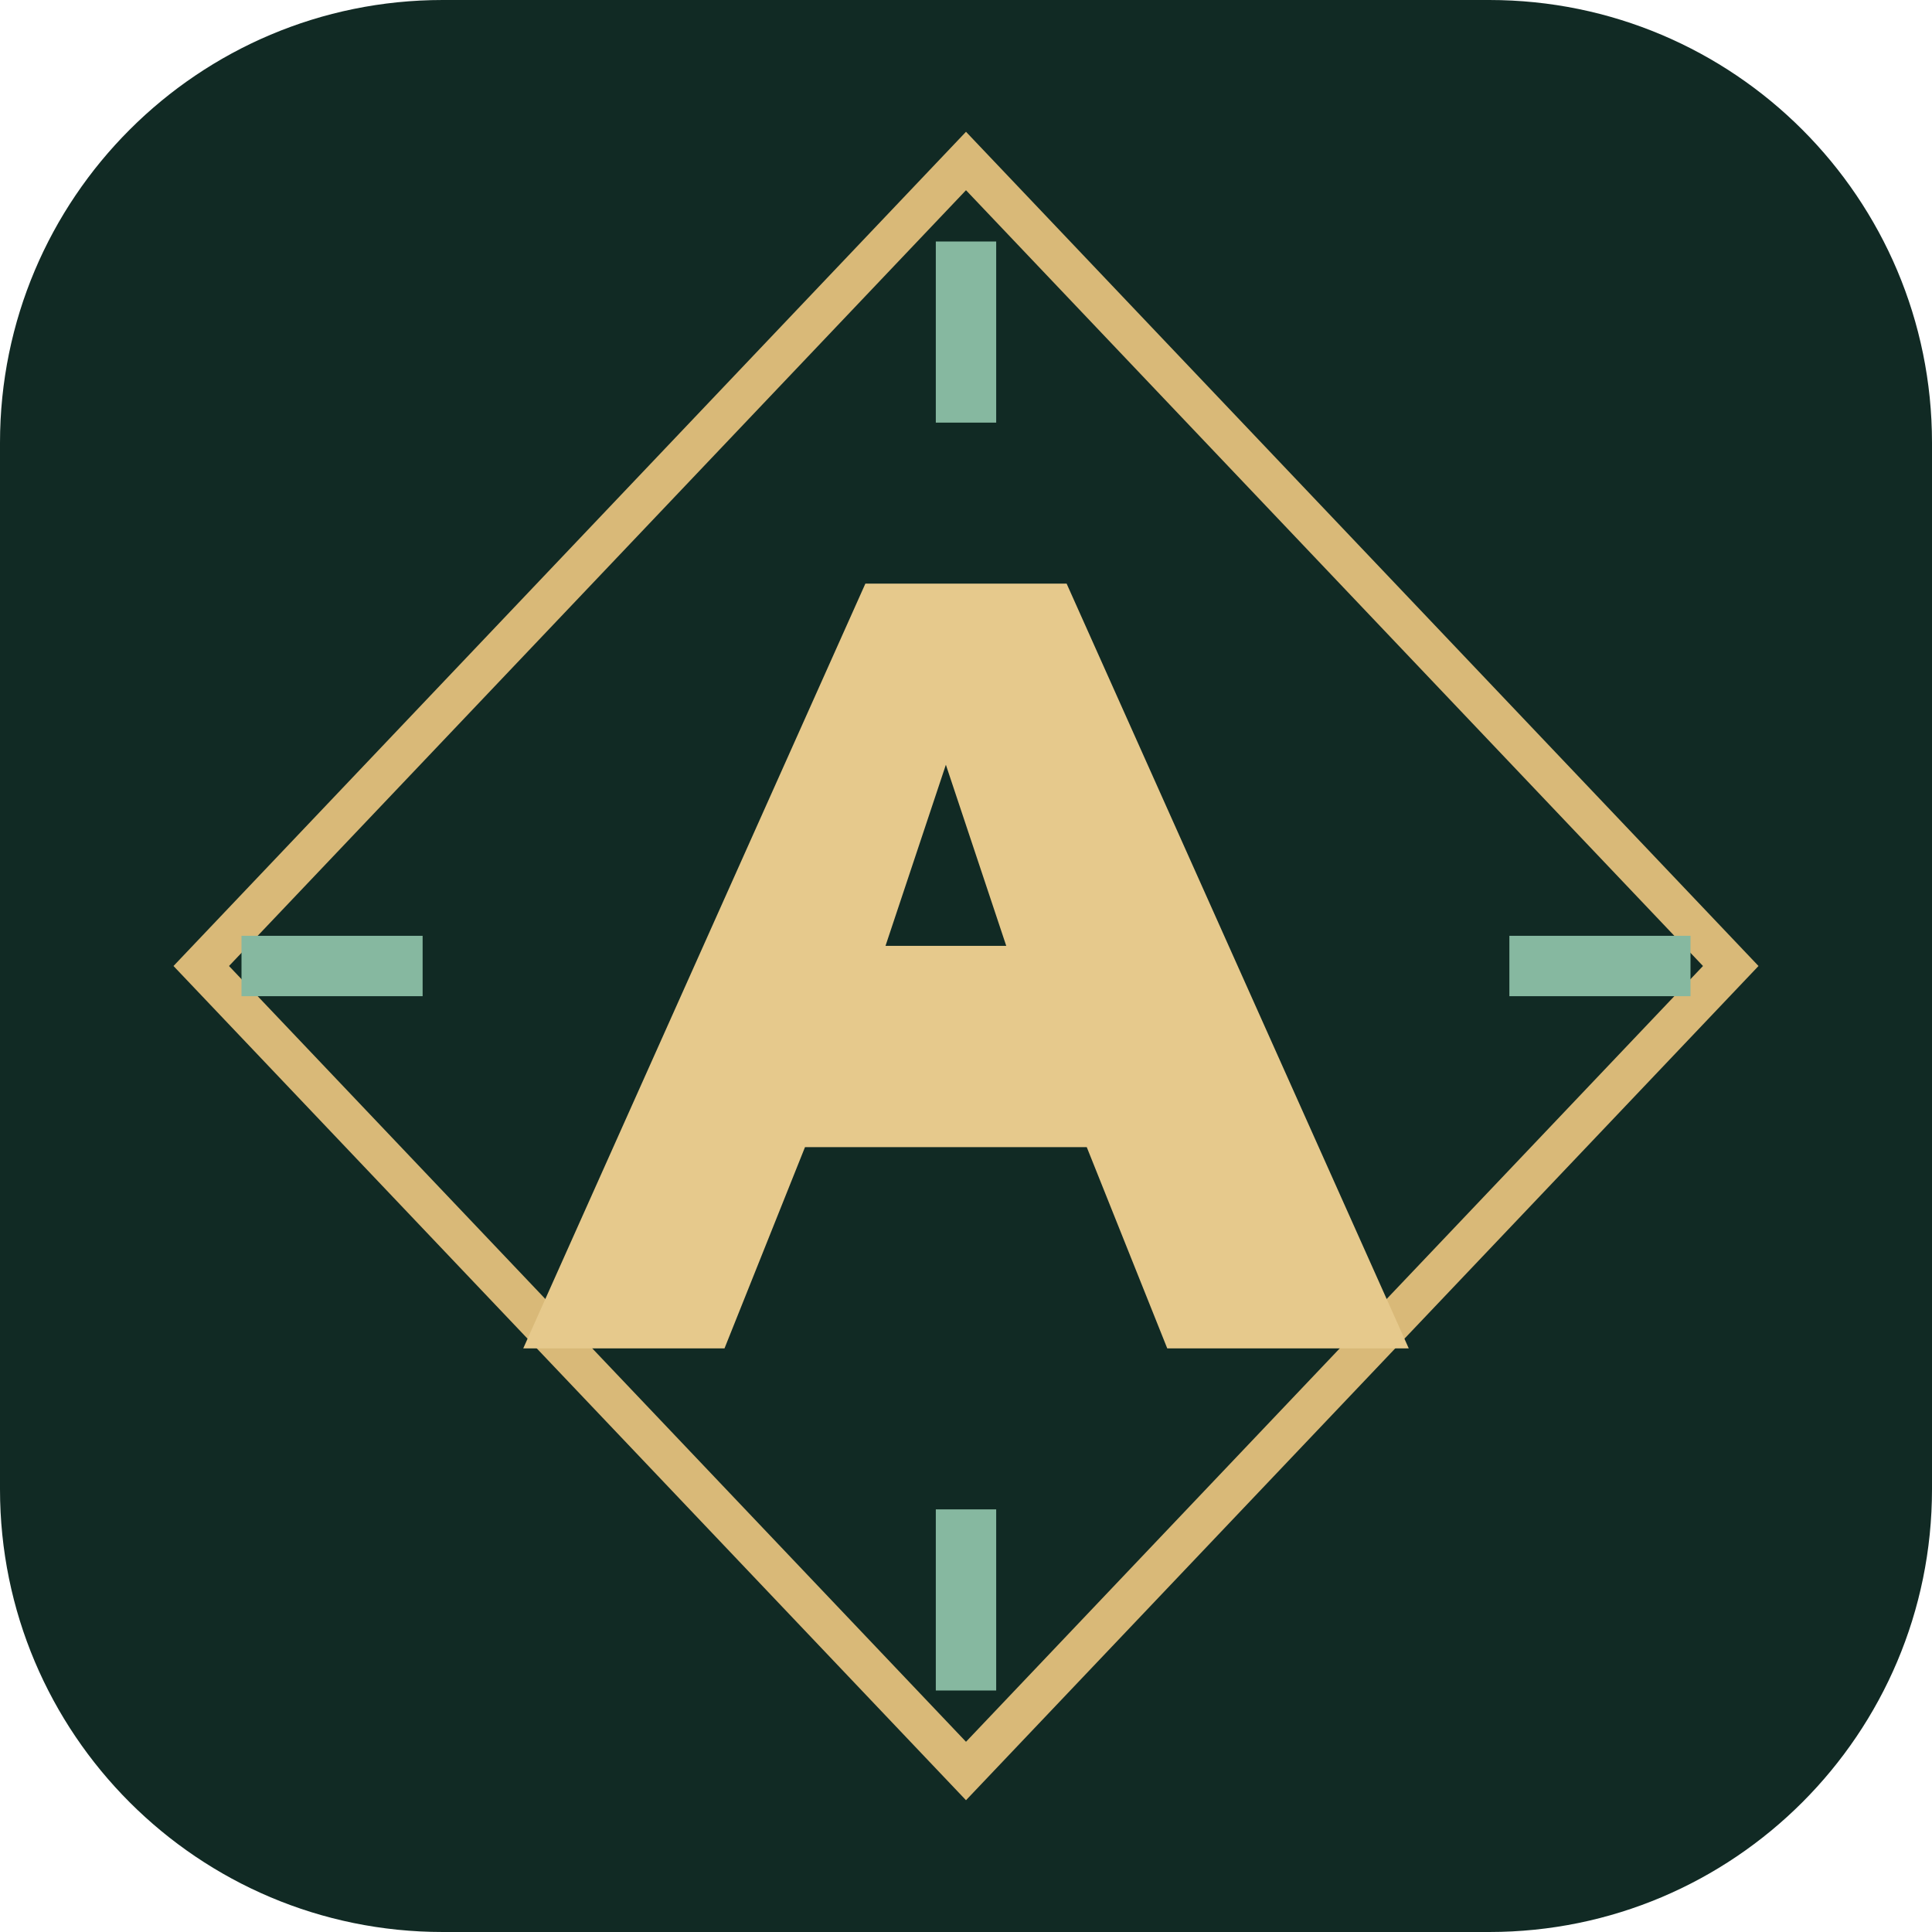
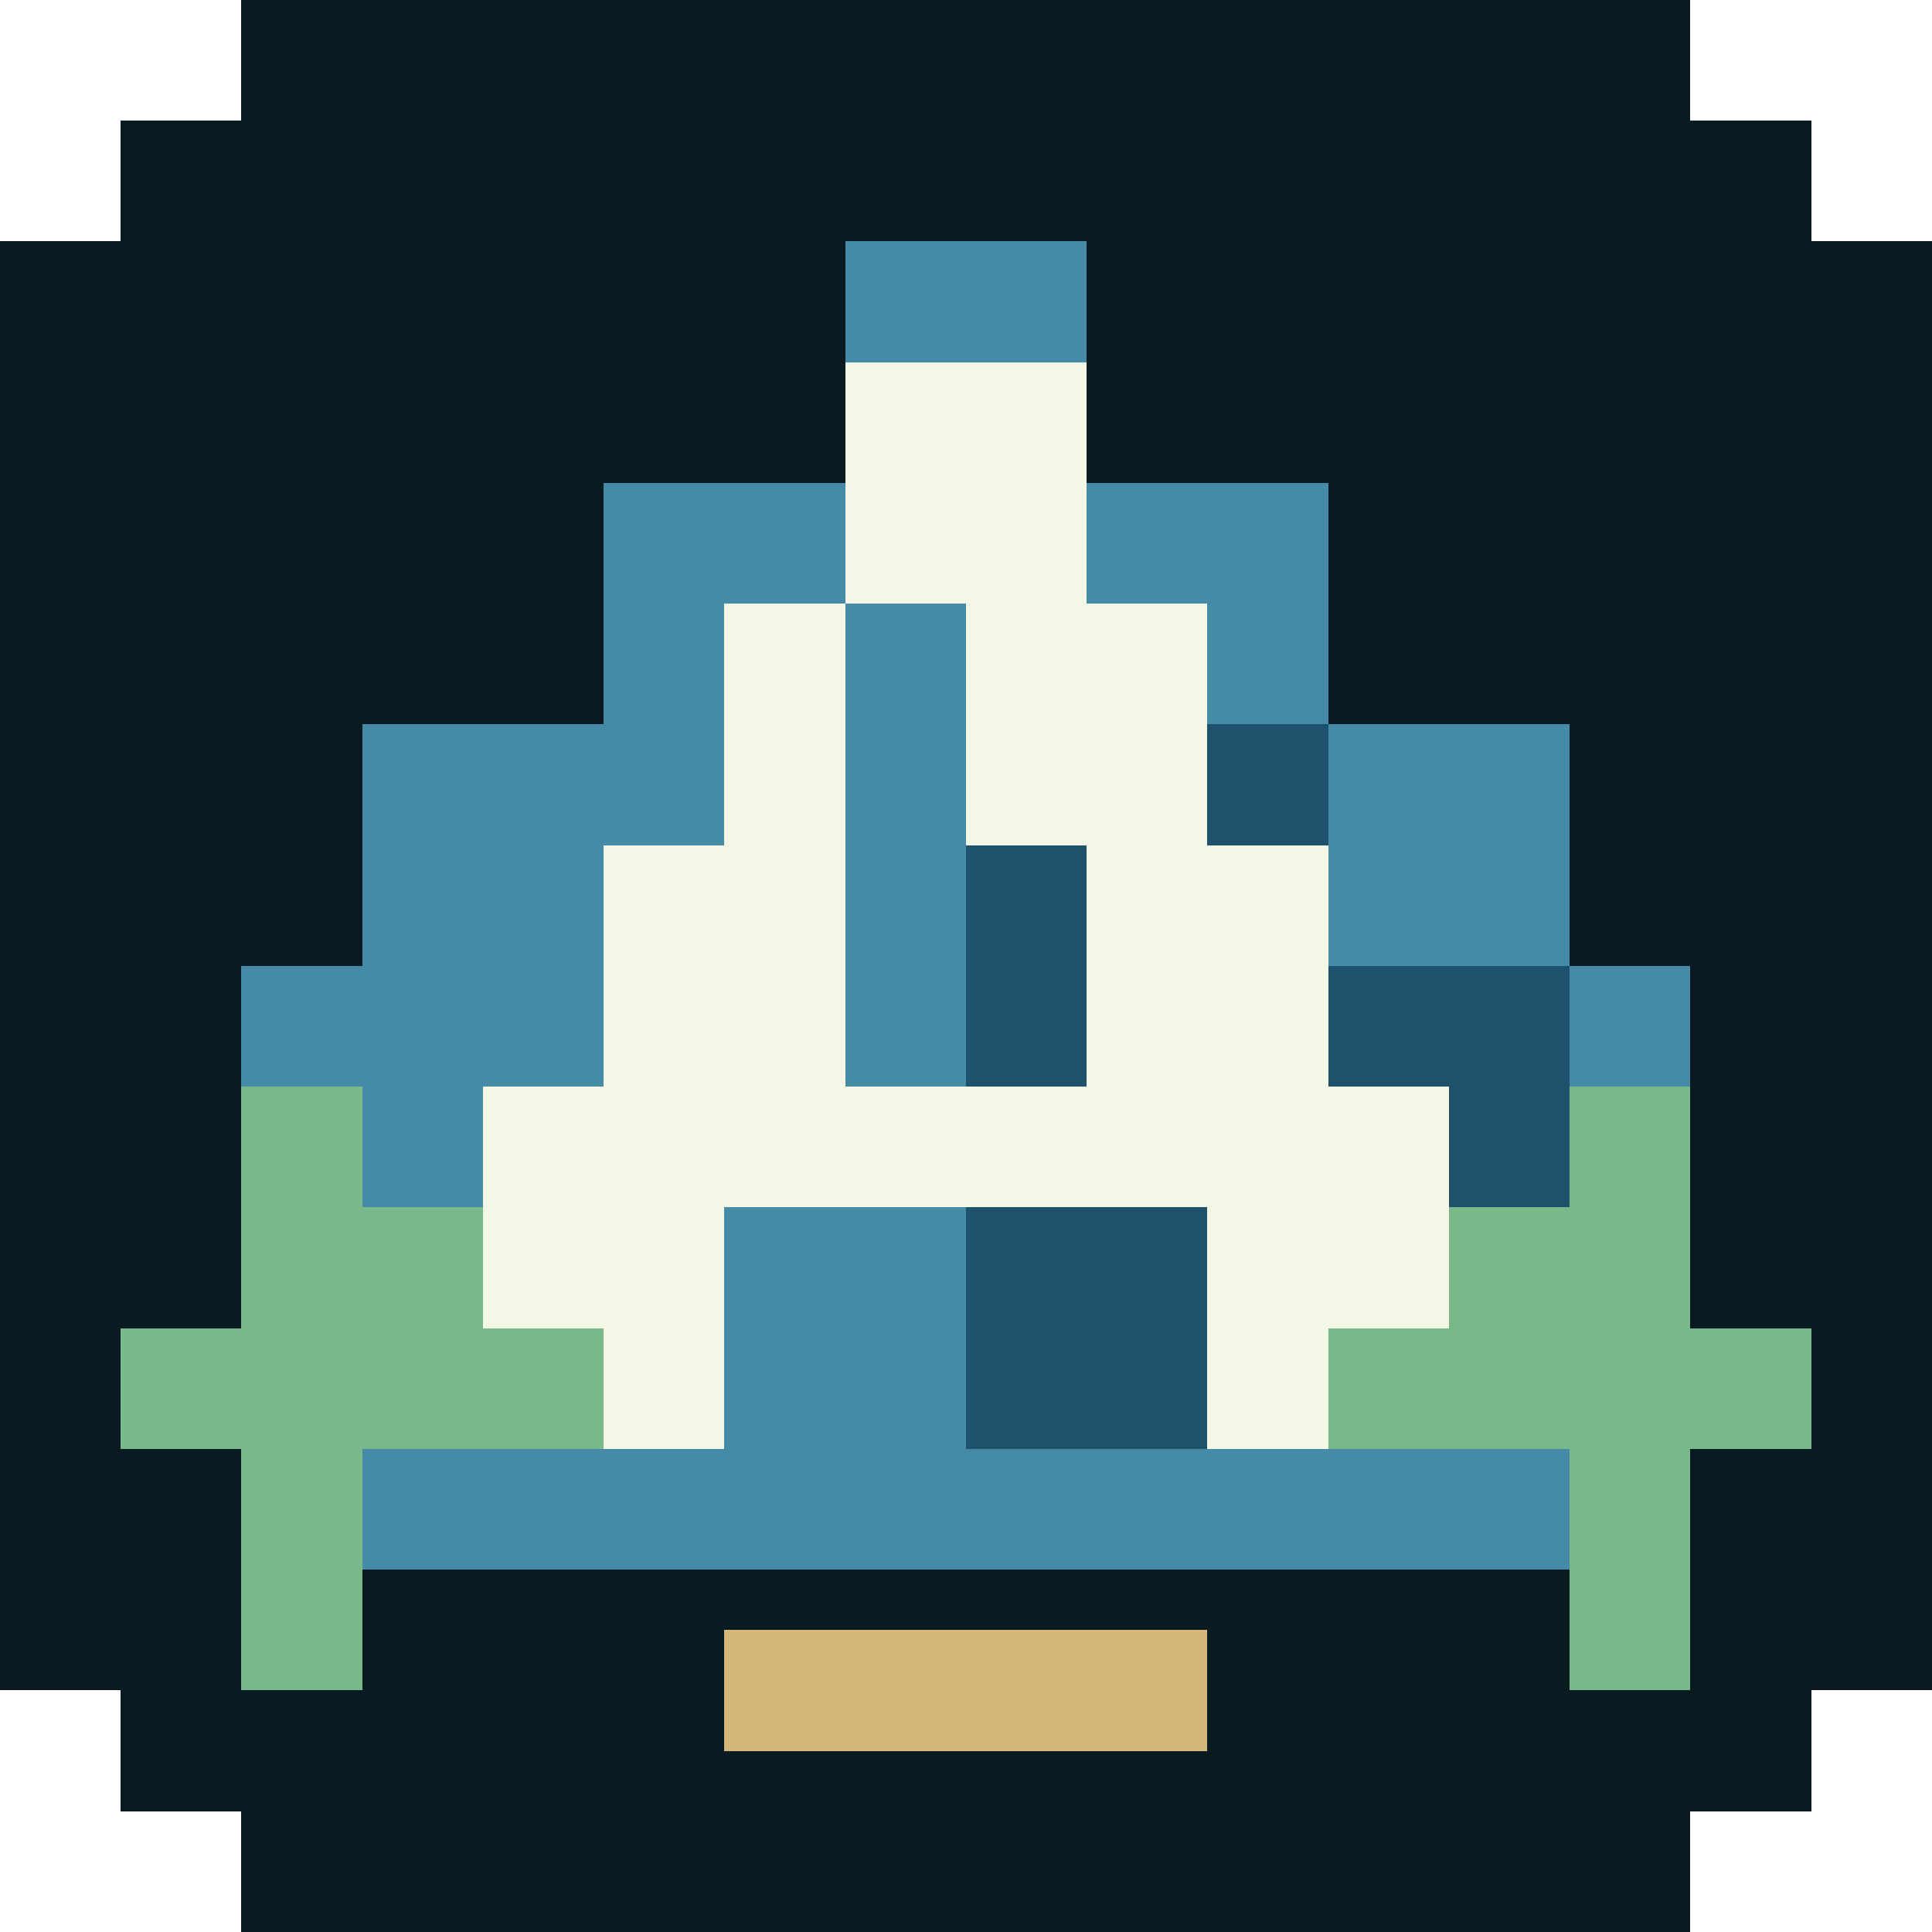
- <svg xmlns="http://www.w3.org/2000/svg" viewBox="0 0 96 96">
-   <rect width="96" height="96" rx="22" fill="#112a24" />
-   <path d="M48 8 86 48 48 88 10 48Z" fill="none" stroke="#d9b978" stroke-width="2" />
-   <path d="m26 67 17-38h10l17 38H58l-4-10H40l-4 10Zm18-20h6l-3-9Z" fill="#e6c98c" />
-   <path d="M48 12v9M48 75v9M12 48h9M75 48h9" stroke="#86b8a0" stroke-width="3" />
+ <svg xmlns="http://www.w3.org/2000/svg" viewBox="0 0 64 64" shape-rendering="crispEdges">
+   <path fill="#091b20" d="M8 0h48v4h4v4h4v48h-4v4h-4v4H8v-4H4v-4H0V8h4V4h4z" />
+   <path fill="#458ba8" d="M28 8h8v8h8v8h8v8h4v20H8V32h4v-8h8v-8h8z" />
+   <path fill="#1e516c" d="M32 16h4v8h8v8h8v16H32z" />
+   <path fill="#f2f7e6" d="M28 12h8v8h4v8h4v8h4v12h-8v-8H24v8h-8V36h4v-8h4v-8h4zm0 16v8h8v-8h-4v-8h-4z" fill-rule="evenodd" />
+   <path fill="#78b889" d="M8 36h4v4h4v4h4v4h-8v8H8v-8H4v-4h4zm44 0h4v8h4v4h-4v8h-4v-8h-8v-4h4v-4h4z" />
+   <path fill="#d5b879" d="M24 54h16v4H24z" />
</svg>
